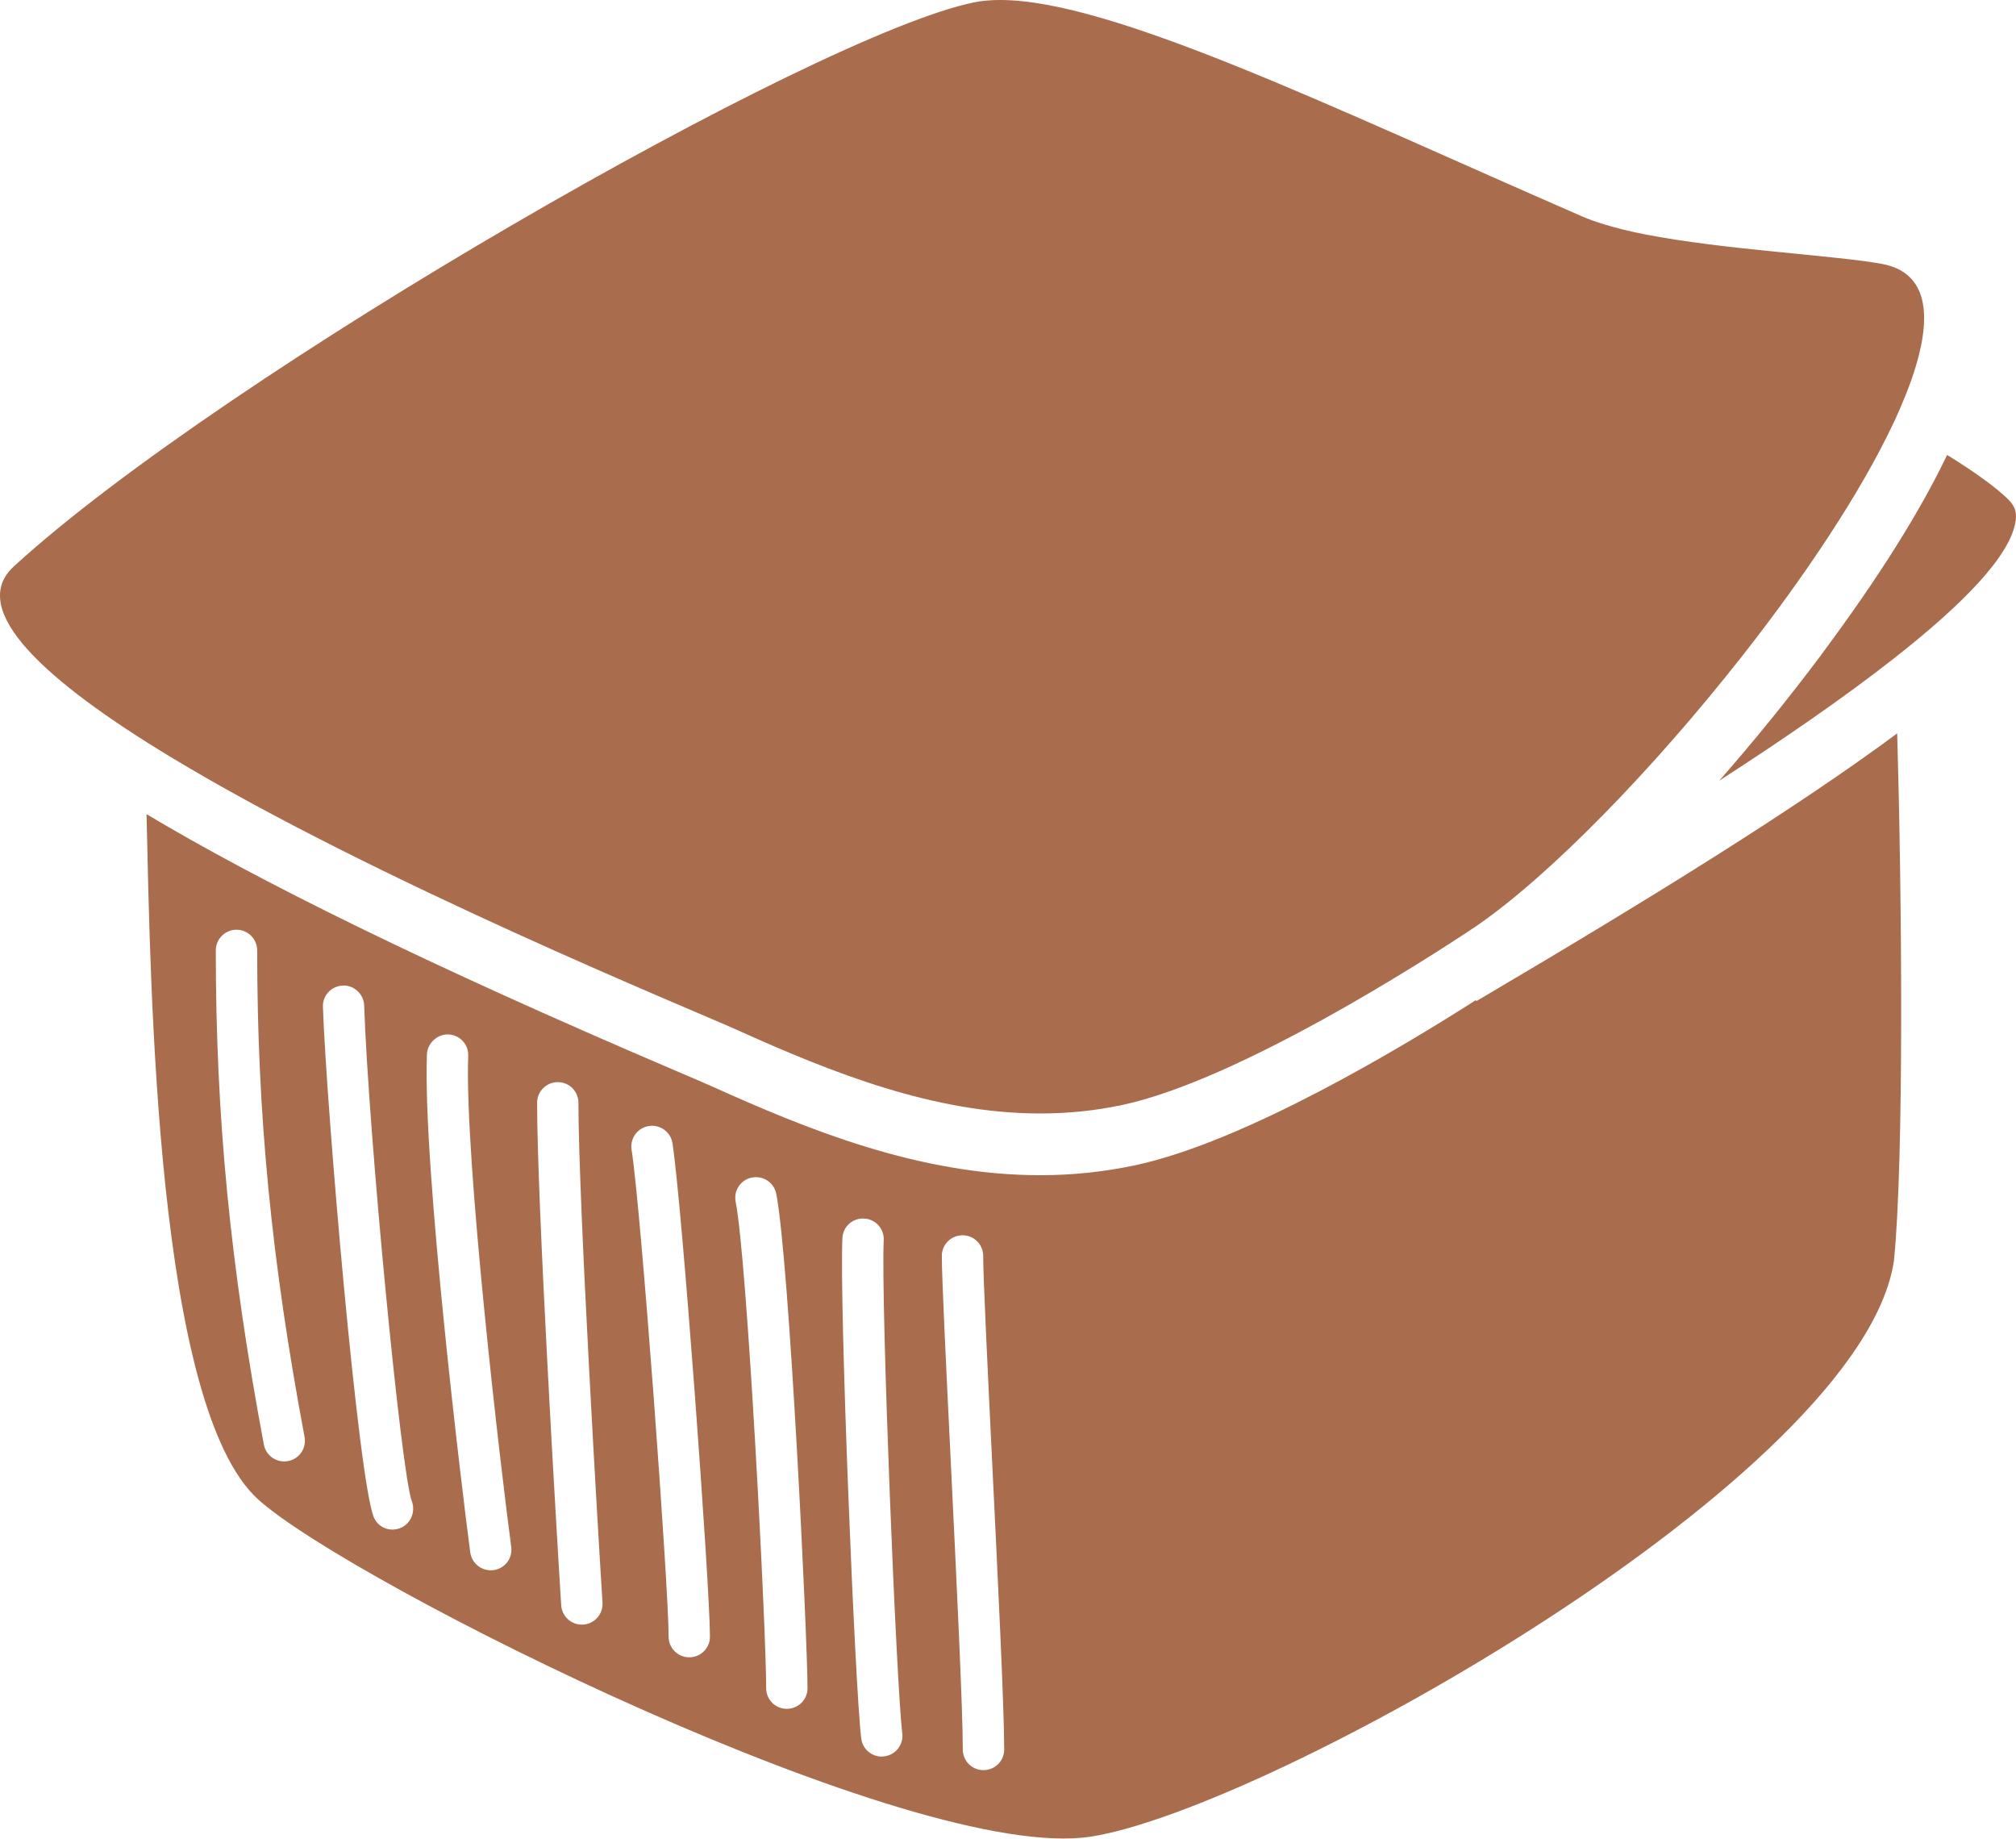
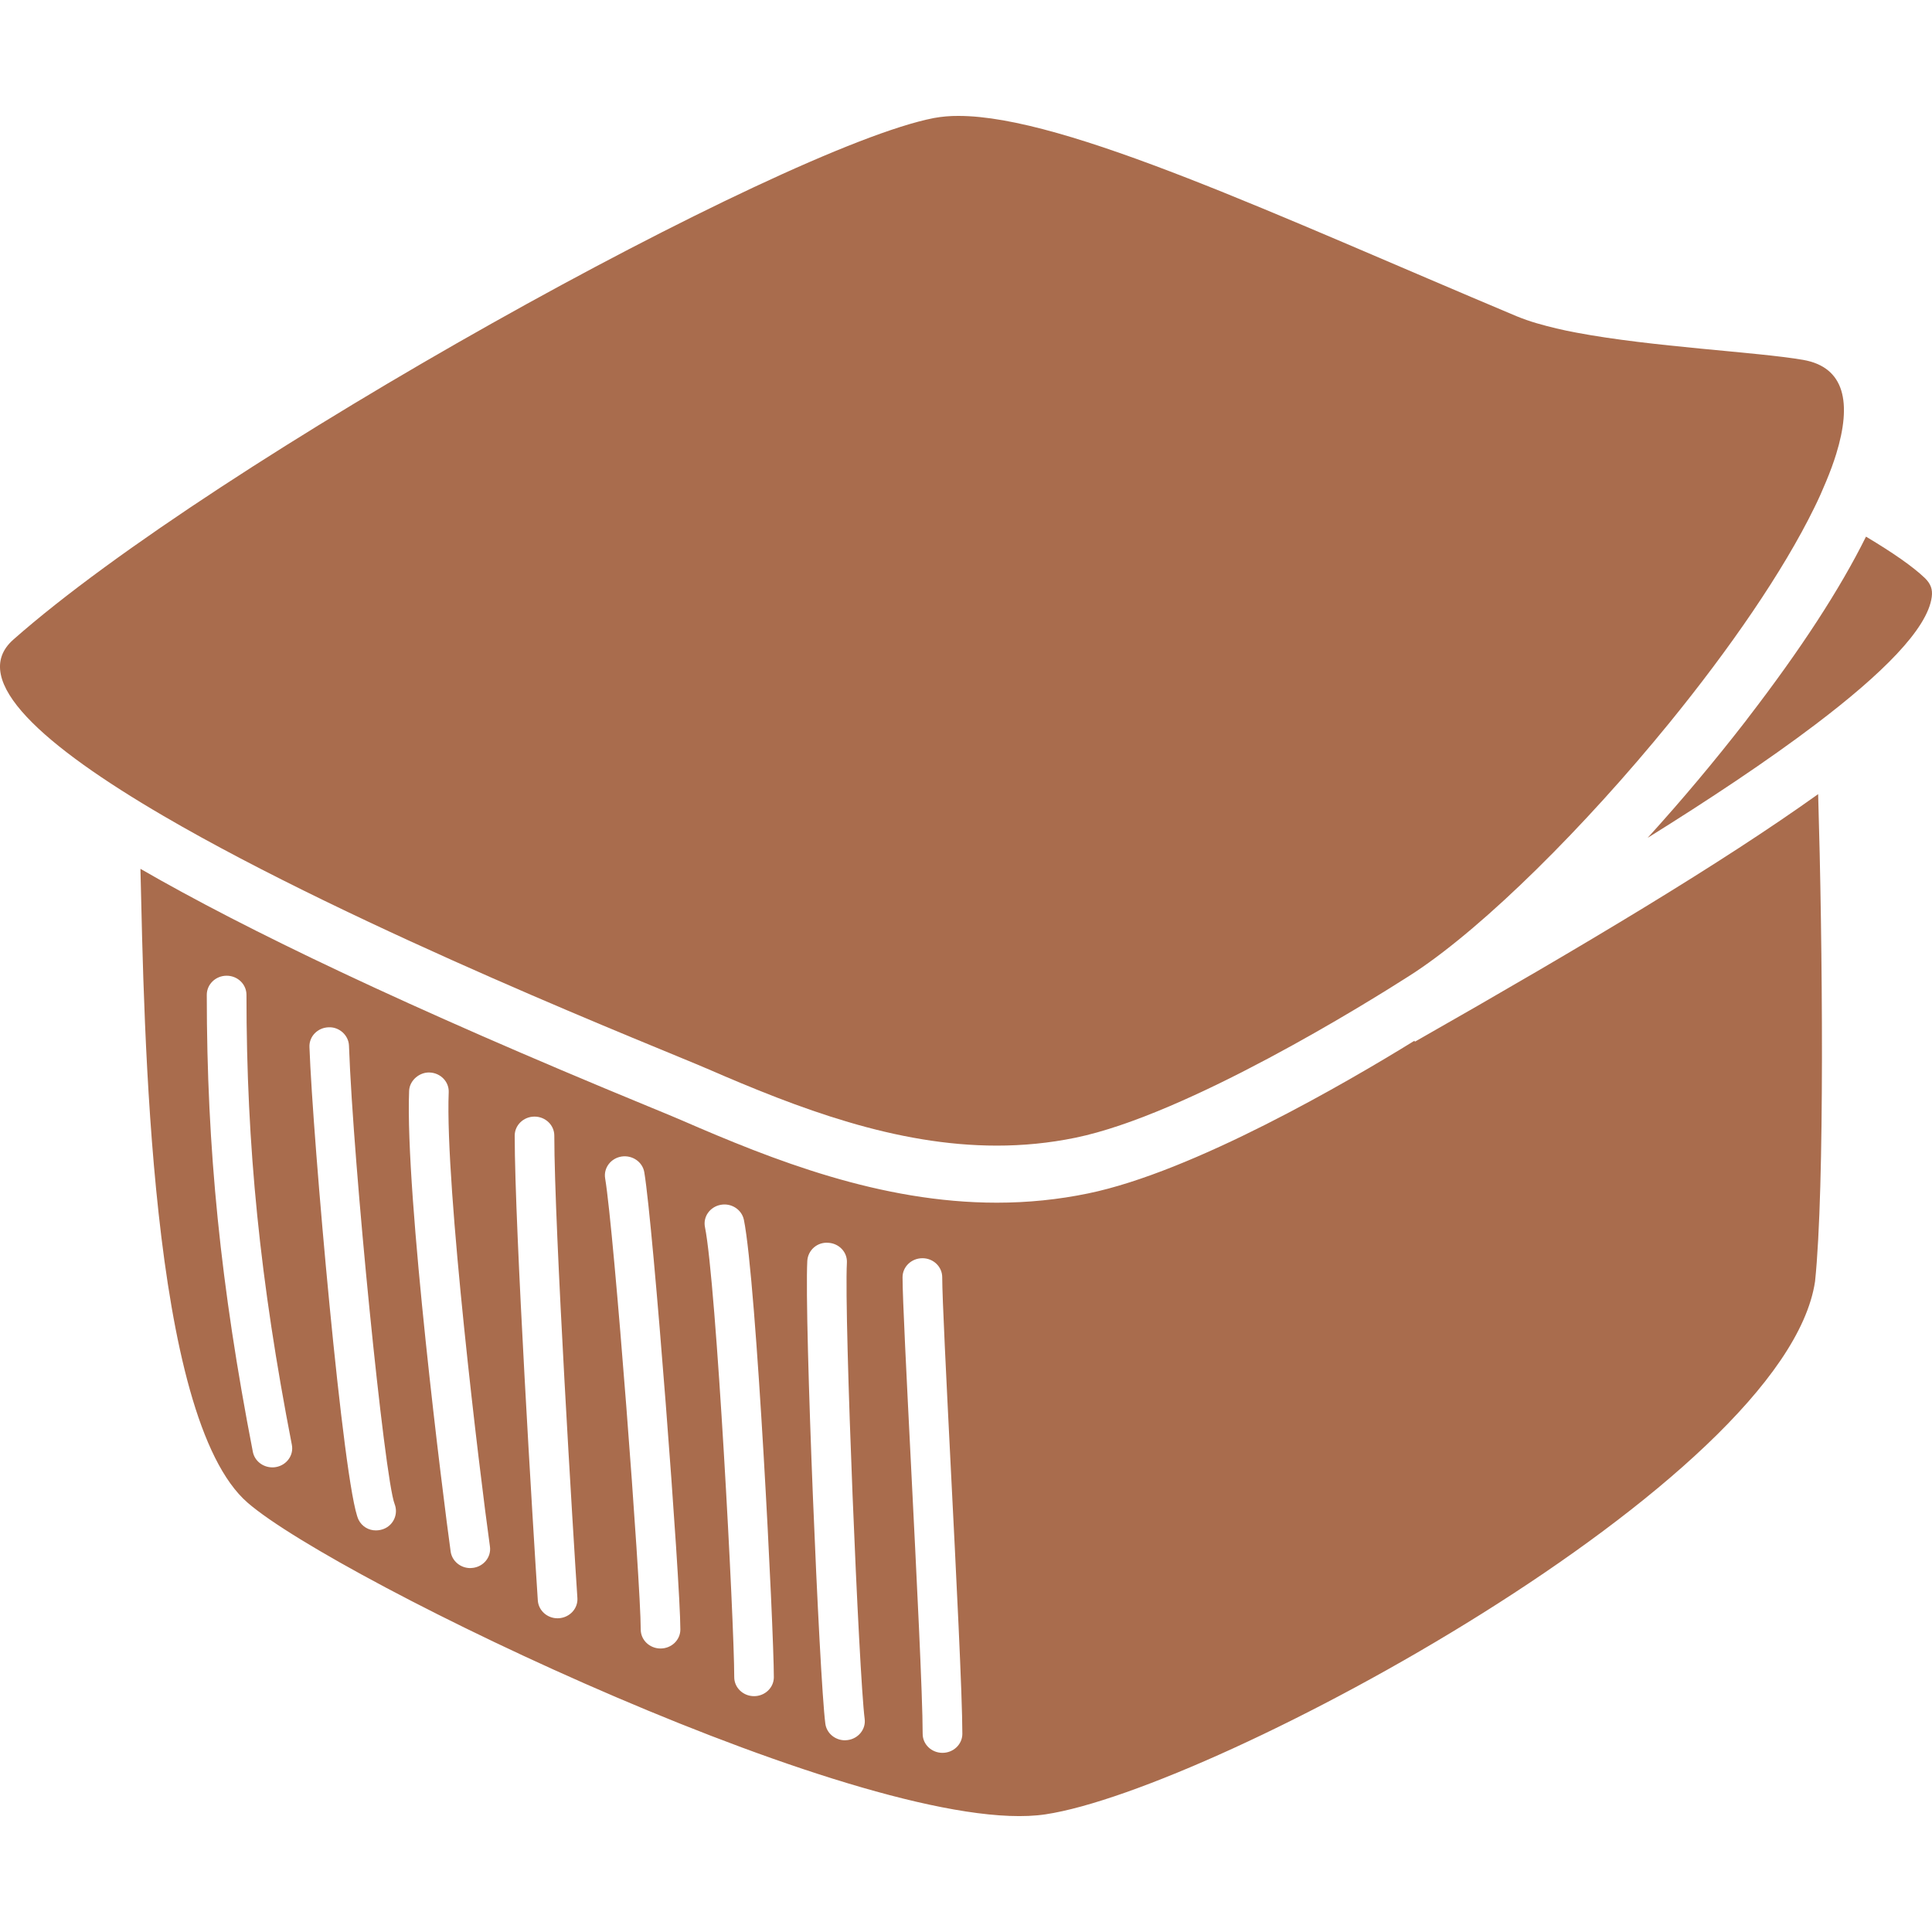
- <svg xmlns="http://www.w3.org/2000/svg" width="102" height="93" fill="none">
-   <path d="M74.7 50.64l-.027-.05c-3.587 2.293-11.667 7.168-17.237 8.353a22.977 22.977 0 01-4.807.504c-6.142 0-11.805-2.328-16.637-4.506-.307-.14-.906-.394-1.734-.748-12.838-5.477-21.286-9.685-26.844-13.01.204 8.72.473 30.011 5.66 34.675 4.714 4.237 33.13 18.446 42.123 17.045 8.955-1.395 39.065-18.242 40.629-29.151.518-5.151.398-18.558.163-26.655-5.077 3.76-12.197 8.182-21.288 13.543zM14.573 73.907a1.049 1.049 0 01-1.222-.83c-1.704-9.082-2.433-16.563-2.433-25a1.047 1.047 0 012.095 0c0 8.302.717 15.666 2.398 24.618a1.044 1.044 0 01-.838 1.212zm5.699 3.38a1.1 1.1 0 01-.42.086c-.385 0-.75-.212-.923-.587-.794-1.72-2.422-20.933-2.591-25.854a1.04 1.04 0 011.006-1.078c.558-.034 1.06.428 1.081 1.003.226 6.544 1.872 23.654 2.41 25.076.202.525-.045 1.139-.563 1.354zm4.699 2.136a1.05 1.05 0 01-1.178-.892c-.382-2.836-2.412-19.539-2.192-25.205.023-.574.553-1.028 1.085-1a1.043 1.043 0 011.004 1.08c-.197 5.15 1.64 20.862 2.177 24.848a1.04 1.04 0 01-.896 1.169zm4.533 2.756l-.07.001a1.044 1.044 0 01-1.04-.979c-.241-3.824-1.219-20.372-1.219-25.422 0-.571.466-1.04 1.046-1.04.579 0 1.045.467 1.045 1.04 0 5.022 1.017 22.133 1.218 25.294a1.048 1.048 0 01-.98 1.106zm5.37 1.654a1.042 1.042 0 01-1.045-1.04c0-2.578-1.408-21.78-1.88-24.677a1.048 1.048 0 012.068-.33c.475 2.94 1.903 22.398 1.903 25.008 0 .575-.468 1.04-1.046 1.04zm4.937 2.607a1.042 1.042 0 01-1.046-1.039c0-2.988-.952-21.593-1.545-24.617a1.038 1.038 0 01.827-1.22 1.047 1.047 0 011.228.822c.663 3.389 1.581 22.466 1.581 25.016 0 .573-.468 1.038-1.045 1.038zm4.933 2.403a.912.912 0 01-.133.012c-.52 0-.972-.388-1.036-.913-.316-2.49-1.116-22.147-.952-25.316a1.033 1.033 0 011.096-.986 1.04 1.04 0 01.994 1.092c-.152 2.99.639 22.593.939 24.953a1.045 1.045 0 01-.908 1.158zm5.016.698a1.043 1.043 0 01-1.047-1.04c0-2.074-.326-8.755-.613-14.652-.24-4.927-.448-9.188-.448-10.324 0-.572.467-1.04 1.05-1.04.576 0 1.043.467 1.043 1.04 0 1.087.215 5.522.443 10.222.29 5.924.62 12.63.62 14.754 0 .576-.473 1.04-1.048 1.04z" fill="#A96C4D" />
-   <path d="M101.613 25.269c-.617-.612-1.673-1.376-3.098-2.256-1.369 2.862-3.45 6.177-6.242 9.935-.044.06-.085.115-.127.176a106.492 106.492 0 01-5.16 6.367c3.22-2.078 6.325-4.21 8.865-6.207 3.485-2.735 5.915-5.217 6.136-6.972.053-.422-.053-.72-.374-1.043zM37.29 52.098c4.884 2.203 10.002 4.226 15.339 4.226 1.374 0 2.756-.133 4.155-.431 5.908-1.26 15.43-7.406 17.518-8.786l.422-.283c3.725-2.566 8.924-7.92 13.405-13.615 3.186-4.054 6.003-8.273 7.66-11.784.236-.494.44-.974.625-1.438a16.8 16.8 0 00.528-1.495c.832-2.791.465-4.748-1.746-5.147-2.44-.439-7.954-.704-11.971-1.49a20.641 20.641 0 01-2.087-.513c-.39-.121-.755-.248-1.073-.387C67.4 5.44 56.265 0 50.605 0c-.471 0-.912.037-1.306.116C41.275 1.74 11.322 18.93.705 28.646c-2.419 2.212 1.674 5.86 7.905 9.631 10.323 6.249 26.5 12.836 28.68 13.82z" fill="#A96C4D" />
+ <svg xmlns="http://www.w3.org/2000/svg" viewBox="0 0 100 100" fill="none">
+   <path d="M73.236 53.917l-.027-.047c-3.517 2.17-11.438 6.783-16.9 7.904-1.525.316-3.11.477-4.712.477-6.022 0-11.573-2.203-16.311-4.264-.3-.133-.888-.373-1.7-.708C21 52.097 12.717 48.115 7.269 44.97c.2 8.25.463 28.398 5.548 32.81 4.622 4.01 32.481 17.455 41.297 16.13 8.78-1.32 38.3-17.262 39.833-27.585.508-4.874.39-17.56.16-25.221-4.977 3.558-11.958 7.742-20.871 12.814zm-58.95 22.017a.921.921 0 01-.188.017c-.485 0-.917-.331-1.01-.802-1.67-8.595-2.385-15.673-2.385-23.657 0-.545.46-.989 1.028-.989.568 0 1.026.443 1.026.989 0 7.855.703 14.824 2.35 23.295.104.532-.266 1.047-.82 1.147zm5.588 3.198a1.115 1.115 0 01-.412.081.99.99 0 01-.905-.555c-.778-1.628-2.375-19.808-2.54-24.465-.022-.545.421-1.001.986-1.02.547-.031 1.04.405 1.06.95.221 6.192 1.835 22.382 2.363 23.727a.994.994 0 01-.552 1.282zm4.606 2.02a1.098 1.098 0 01-.136.012c-.507 0-.947-.361-1.018-.855-.375-2.684-2.365-18.488-2.15-23.85.023-.543.543-.973 1.065-.946.564.021 1.007.48.984 1.021-.194 4.874 1.607 19.741 2.134 23.513.076.54-.32 1.034-.879 1.106zm4.444 2.608l-.067.002c-.536 0-.985-.403-1.02-.926-.237-3.62-1.196-19.277-1.196-24.056 0-.54.457-.985 1.025-.985.568 0 1.025.443 1.025.985 0 4.752.997 20.943 1.195 23.935.035.541-.396 1.009-.962 1.045zm5.266 1.566c-.566 0-1.026-.44-1.026-.983 0-2.44-1.38-20.61-1.842-23.352-.09-.535.293-1.042.85-1.129.56-.085 1.088.28 1.177.816.466 2.783 1.866 21.195 1.866 23.665 0 .544-.459.983-1.026.983zm4.84 2.467c-.566 0-1.026-.44-1.026-.983 0-2.828-.933-20.432-1.515-23.294-.108-.533.252-1.048.811-1.154.557-.106 1.093.246 1.204.777.65 3.207 1.55 21.259 1.55 23.672 0 .542-.46.982-1.025.982zm4.835 2.274a.934.934 0 01-.13.01c-.509 0-.953-.366-1.016-.863-.309-2.355-1.093-20.956-.933-23.955a1 1 0 011.075-.933c.568.026 1.005.489.974 1.033-.15 2.83.626 21.378.92 23.612.07.534-.33 1.027-.89 1.096zm4.918.66c-.567 0-1.026-.439-1.026-.984 0-1.962-.32-8.284-.601-13.864-.235-4.663-.44-8.694-.44-9.769 0-.542.459-.985 1.03-.985.565 0 1.023.442 1.023.985 0 1.029.21 5.225.434 9.672.284 5.606.608 11.951.608 13.96 0 .546-.464.985-1.028.985z" fill="#A96C4D" />
+   <path d="M99.62 29.91c-.604-.578-1.64-1.301-3.036-2.134-1.343 2.708-3.382 5.845-6.12 9.4-.043.057-.084.11-.125.167a101.576 101.576 0 01-5.059 6.025c3.157-1.967 6.201-3.984 8.692-5.873 3.416-2.588 5.799-4.937 6.015-6.598.052-.398-.052-.681-.366-.987zM36.56 55.297c4.787 2.085 9.805 4 15.037 4 1.347 0 2.702-.127 4.073-.41 5.793-1.192 15.129-7.006 17.175-8.313l.414-.267c3.652-2.428 8.749-7.494 13.142-12.883 3.123-3.836 5.885-7.828 7.51-11.151.232-.468.431-.921.612-1.36.205-.492.381-.967.519-1.416.814-2.64.456-4.492-1.713-4.87-2.393-.414-7.798-.665-11.736-1.41a20.847 20.847 0 01-2.047-.484 10.46 10.46 0 01-1.051-.367C66.079 11.148 55.16 6 49.613 6a6.77 6.77 0 00-1.28.11C40.465 7.646 11.1 23.912.69 33.106-1.68 35.2 2.332 38.65 8.44 42.22c10.121 5.913 25.981 12.146 28.118 13.078z" fill="#A96C4D" />
</svg>
